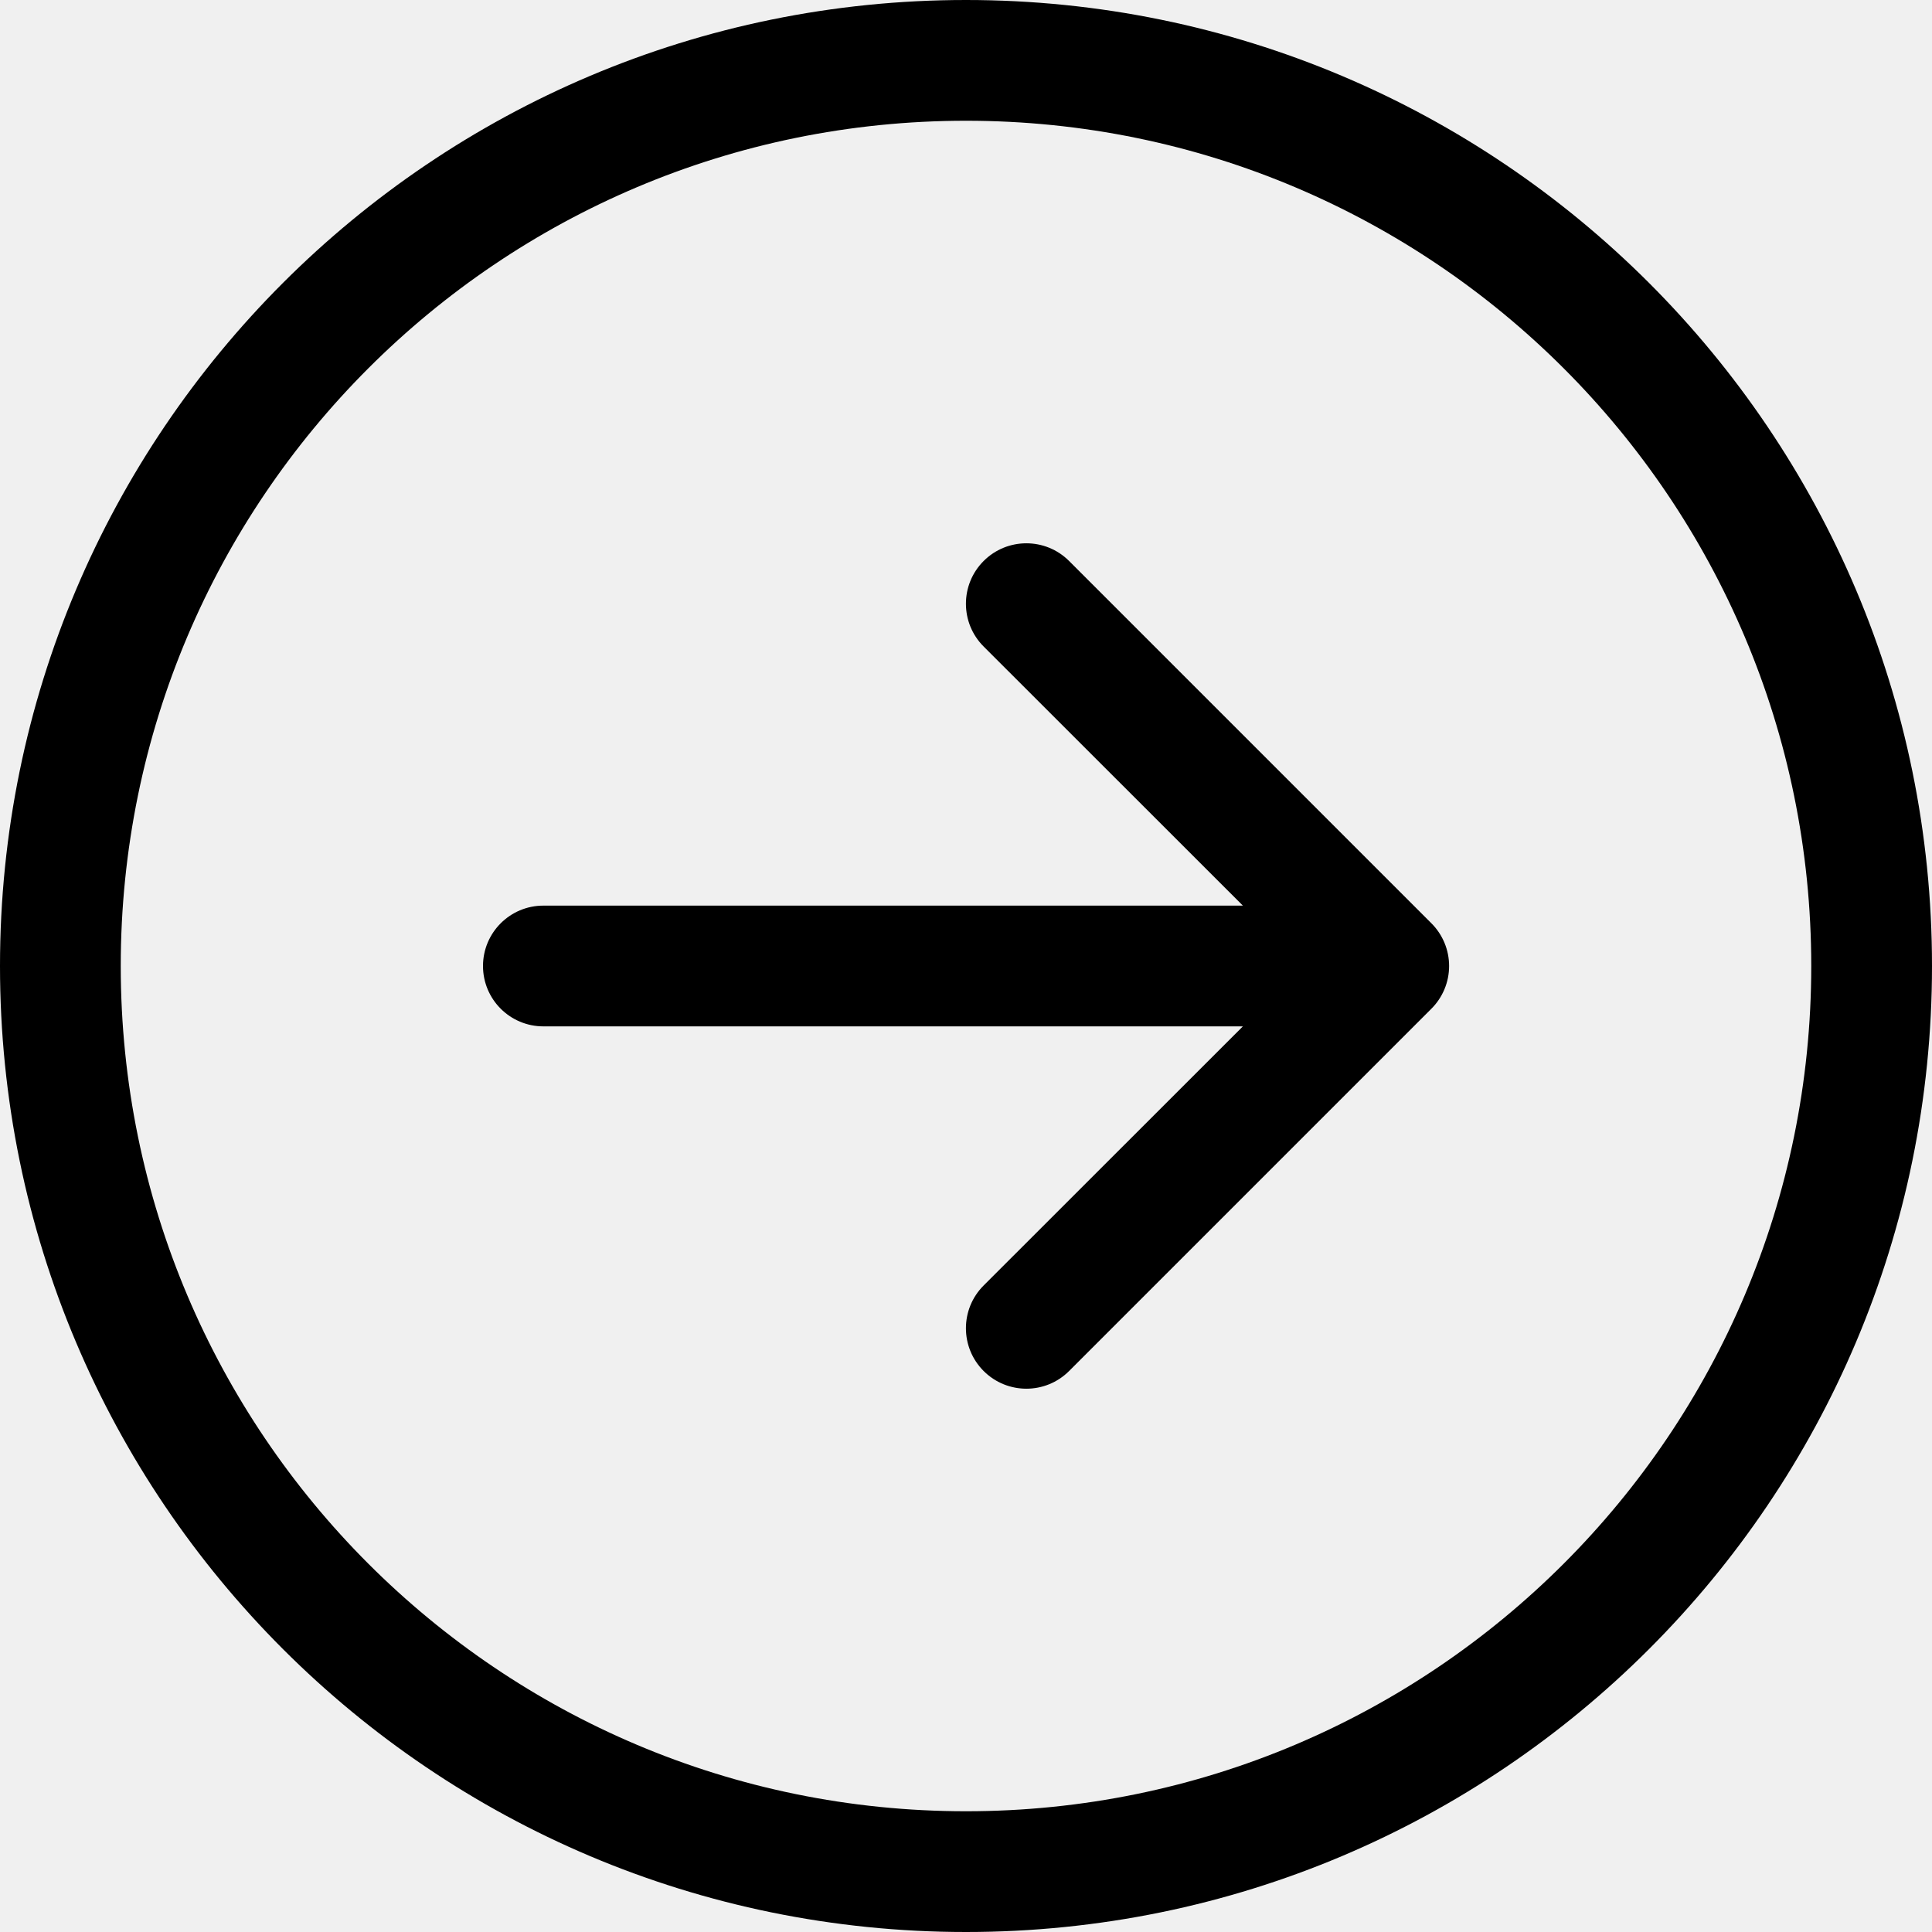
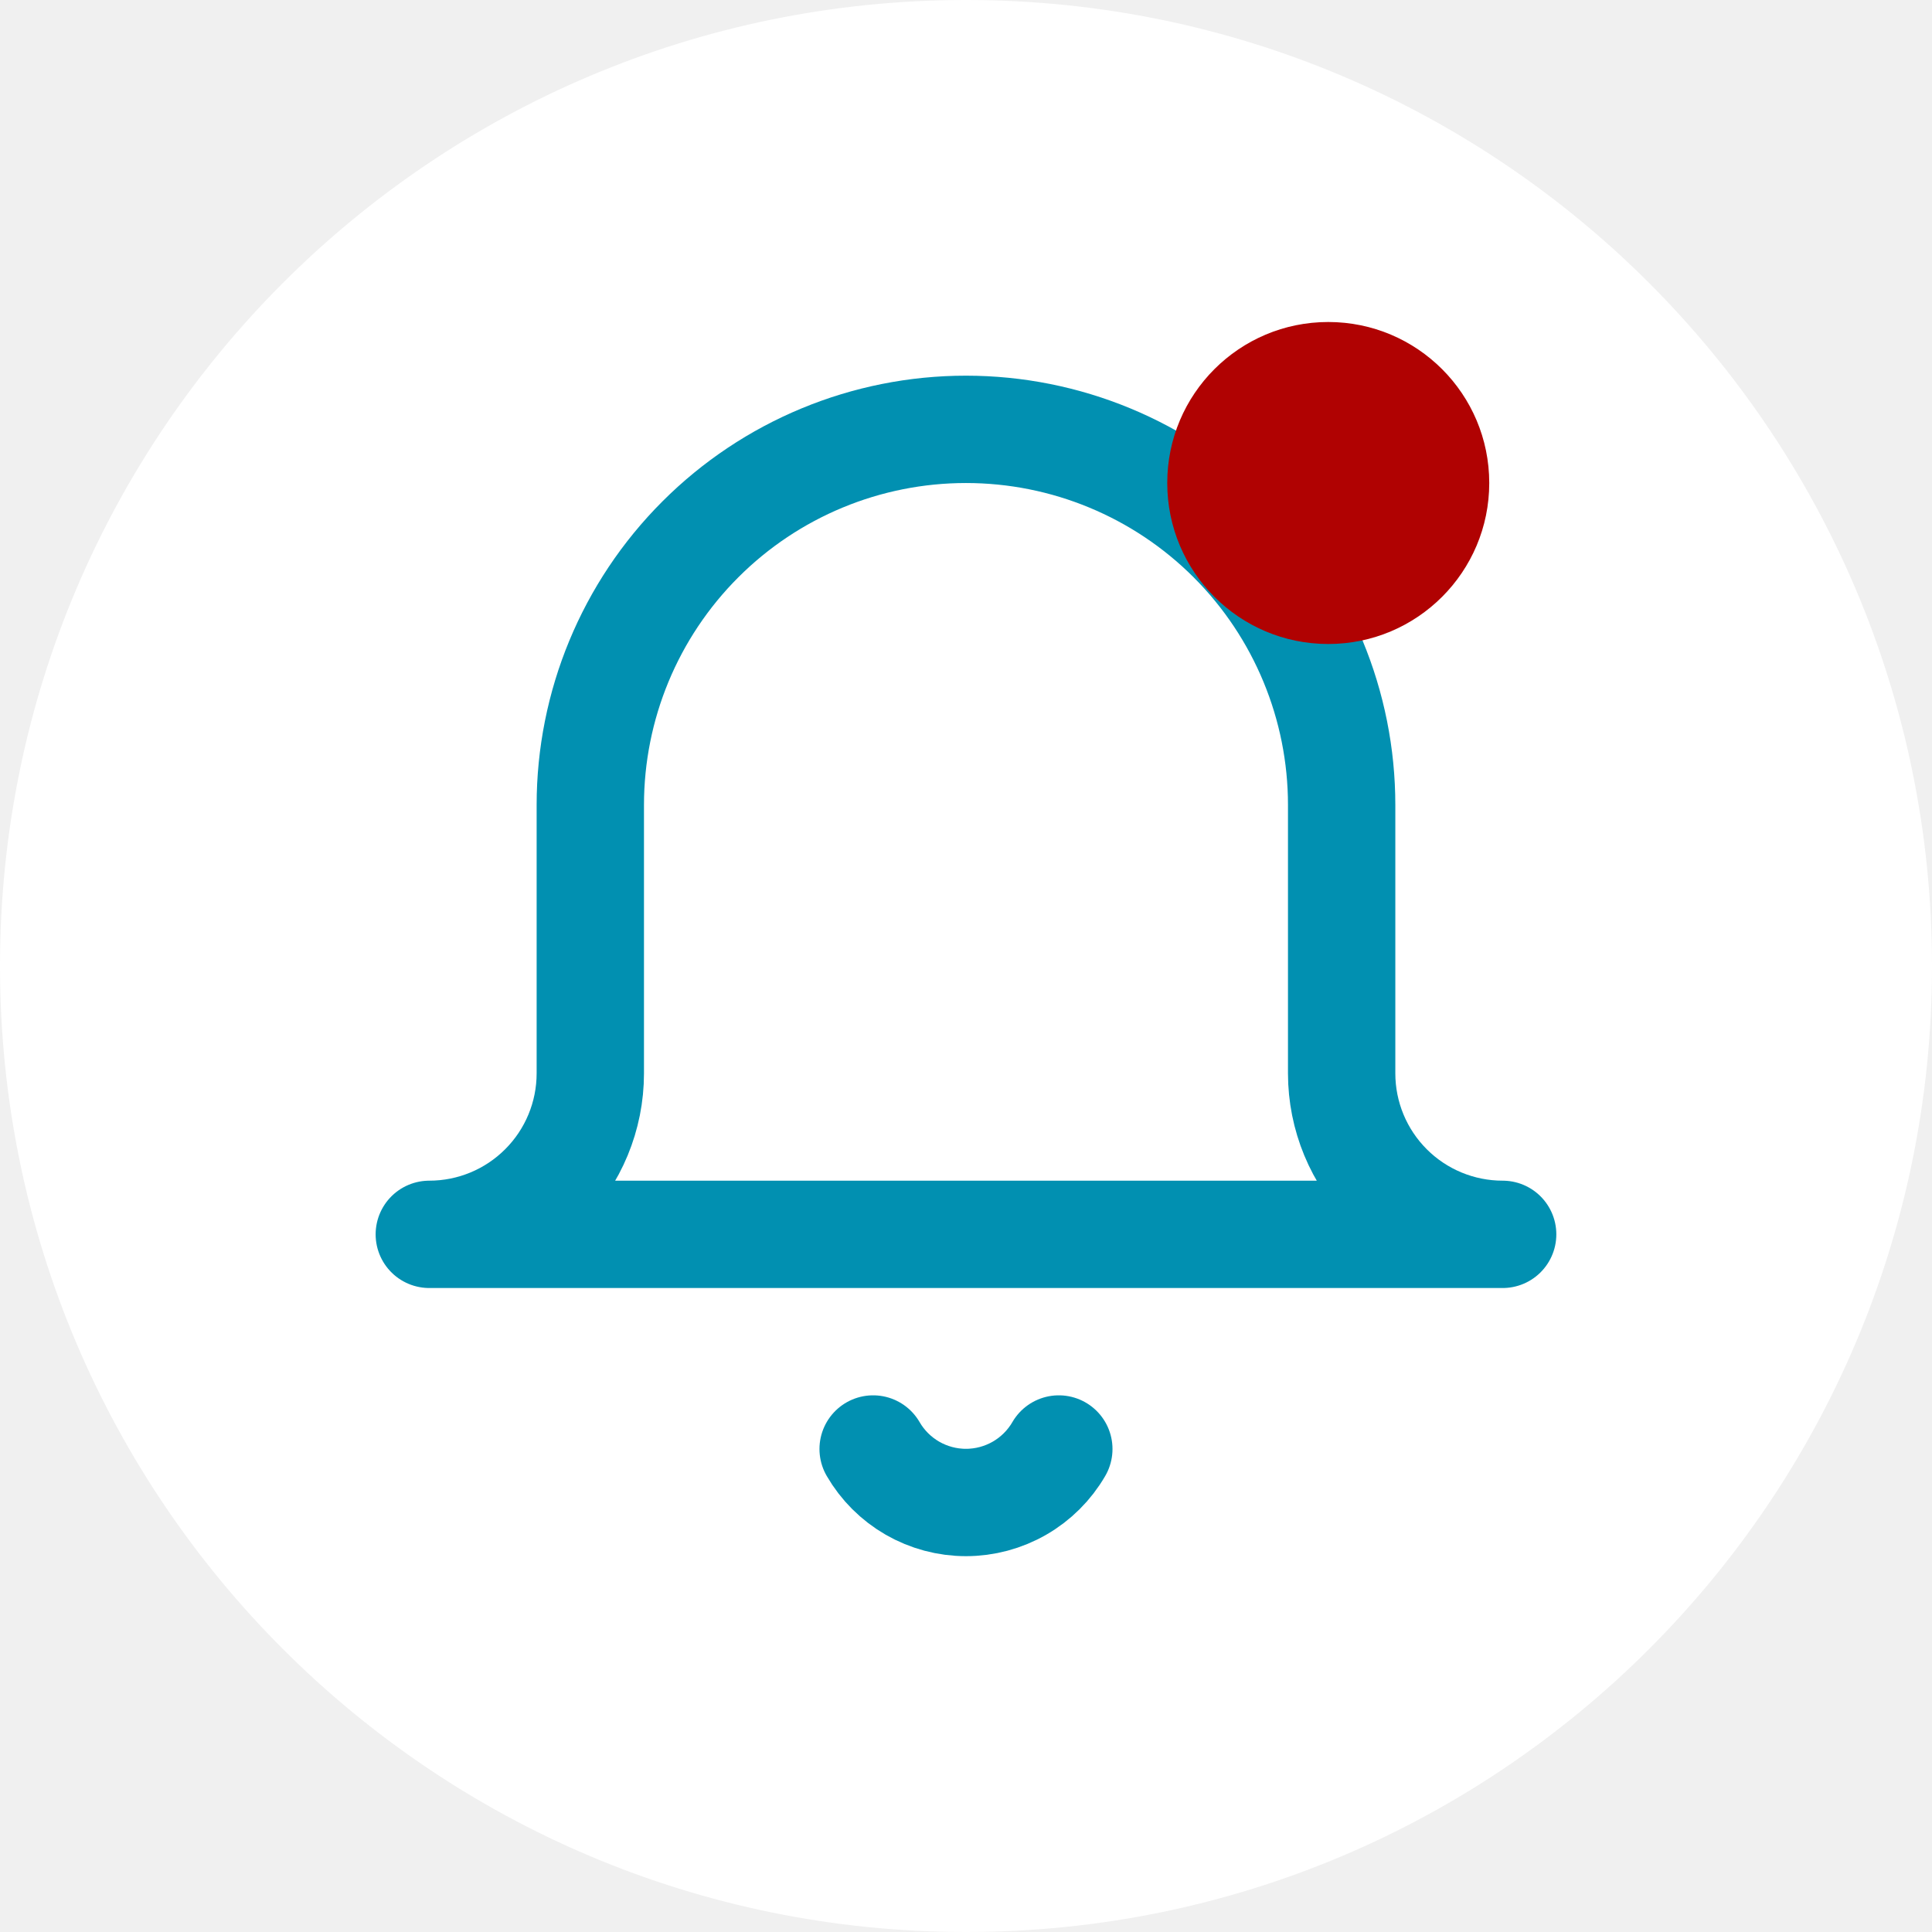
- <svg xmlns="http://www.w3.org/2000/svg" width="25" height="25" fill="black" class="bi bi-arrow-right-circle" viewBox="0 0 16 16">
-   <path fill-rule="evenodd" d="M1 8a7 7 0 1 0 14 0A7 7 0 0 0 1 8m15 0A8 8 0 1 1 0 8a8 8 0 0 1 16 0M4.5 7.5a.5.5 0 0 0 0 1h5.793l-2.147 2.146a.5.5 0 0 0 .708.708l3-3a.5.5 0 0 0 0-.708l-3-3a.5.5 0 1 0-.708.708L10.293 7.5z" />
+ <svg xmlns="http://www.w3.org/2000/svg" width="45" height="45" viewBox="0 0 48 48" fill="none">
+   <rect width="48" height="48" rx="24" fill="white" />
+   <path d="M26.306 36C26.072 36.404 25.735 36.74 25.33 36.973C24.925 37.206 24.466 37.329 23.999 37.329C23.532 37.329 23.073 37.206 22.668 36.973C22.264 36.74 21.927 36.404 21.693 36M37.333 30.667H10.666C11.727 30.667 12.744 30.246 13.494 29.495C14.245 28.745 14.666 27.728 14.666 26.667V20C14.666 17.525 15.649 15.151 17.4 13.401C19.15 11.65 21.524 10.667 23.999 10.667C26.475 10.667 28.849 11.65 30.599 13.401C32.349 15.151 33.333 17.525 33.333 20V26.667C33.333 27.728 33.754 28.745 34.504 29.495C35.254 30.246 36.272 30.667 37.333 30.667Z" stroke="#0190B1" stroke-width="2.667" stroke-linecap="round" stroke-linejoin="round" />
+   <rect x="29" y="8" width="8" height="8" rx="4" fill="#B00202" />
</svg>
